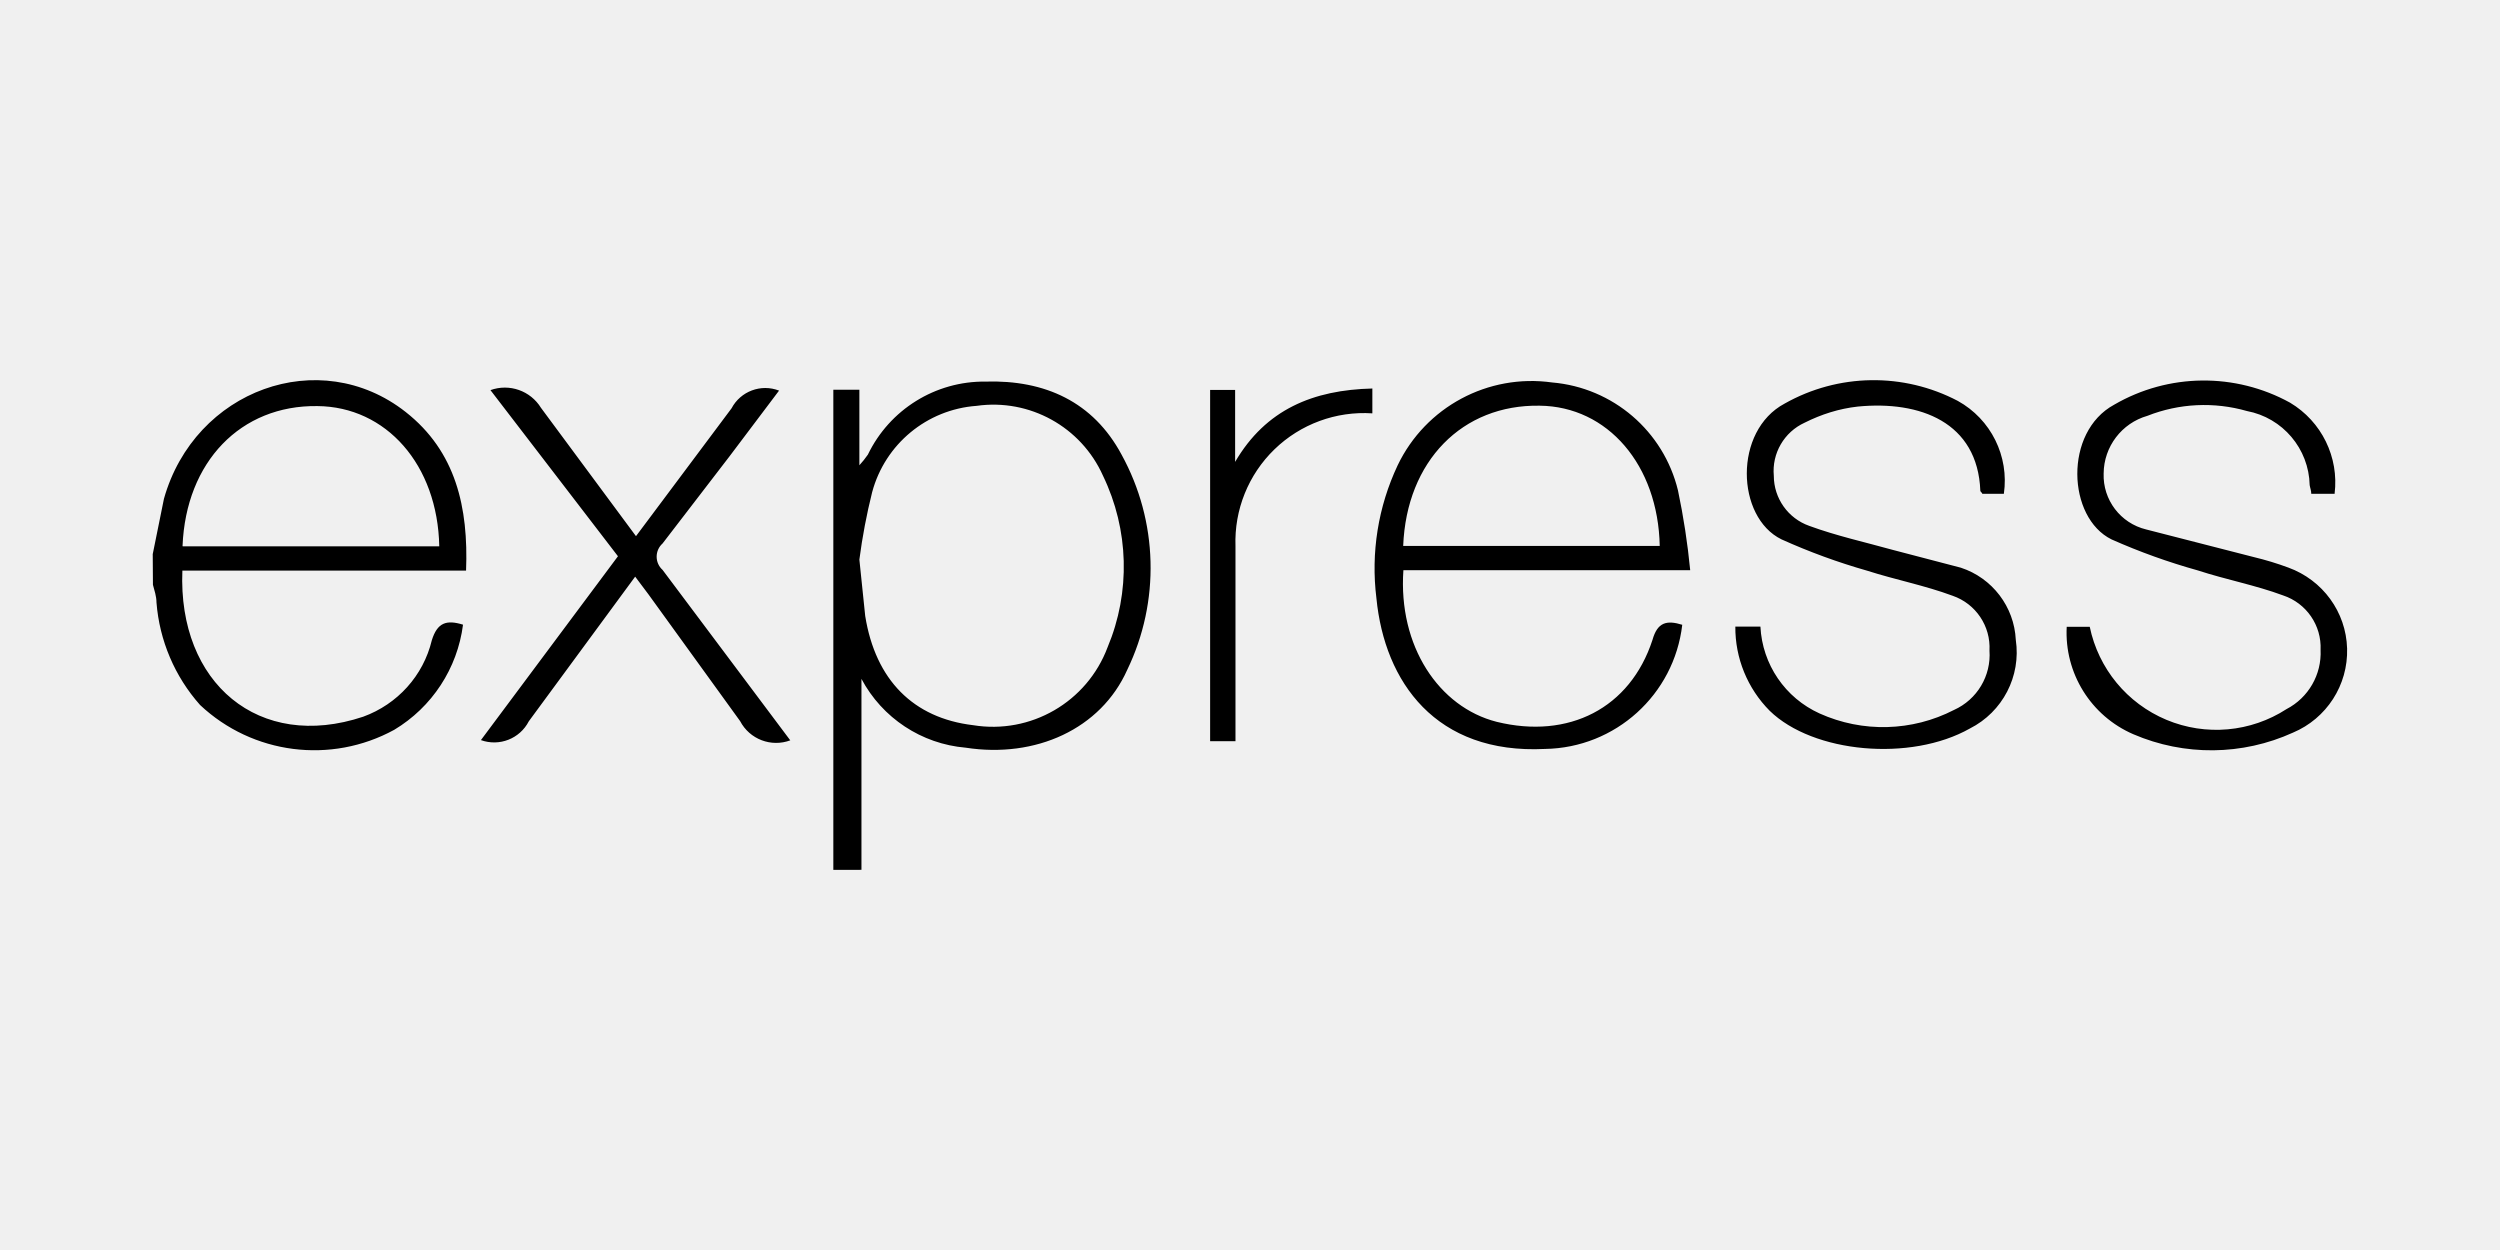
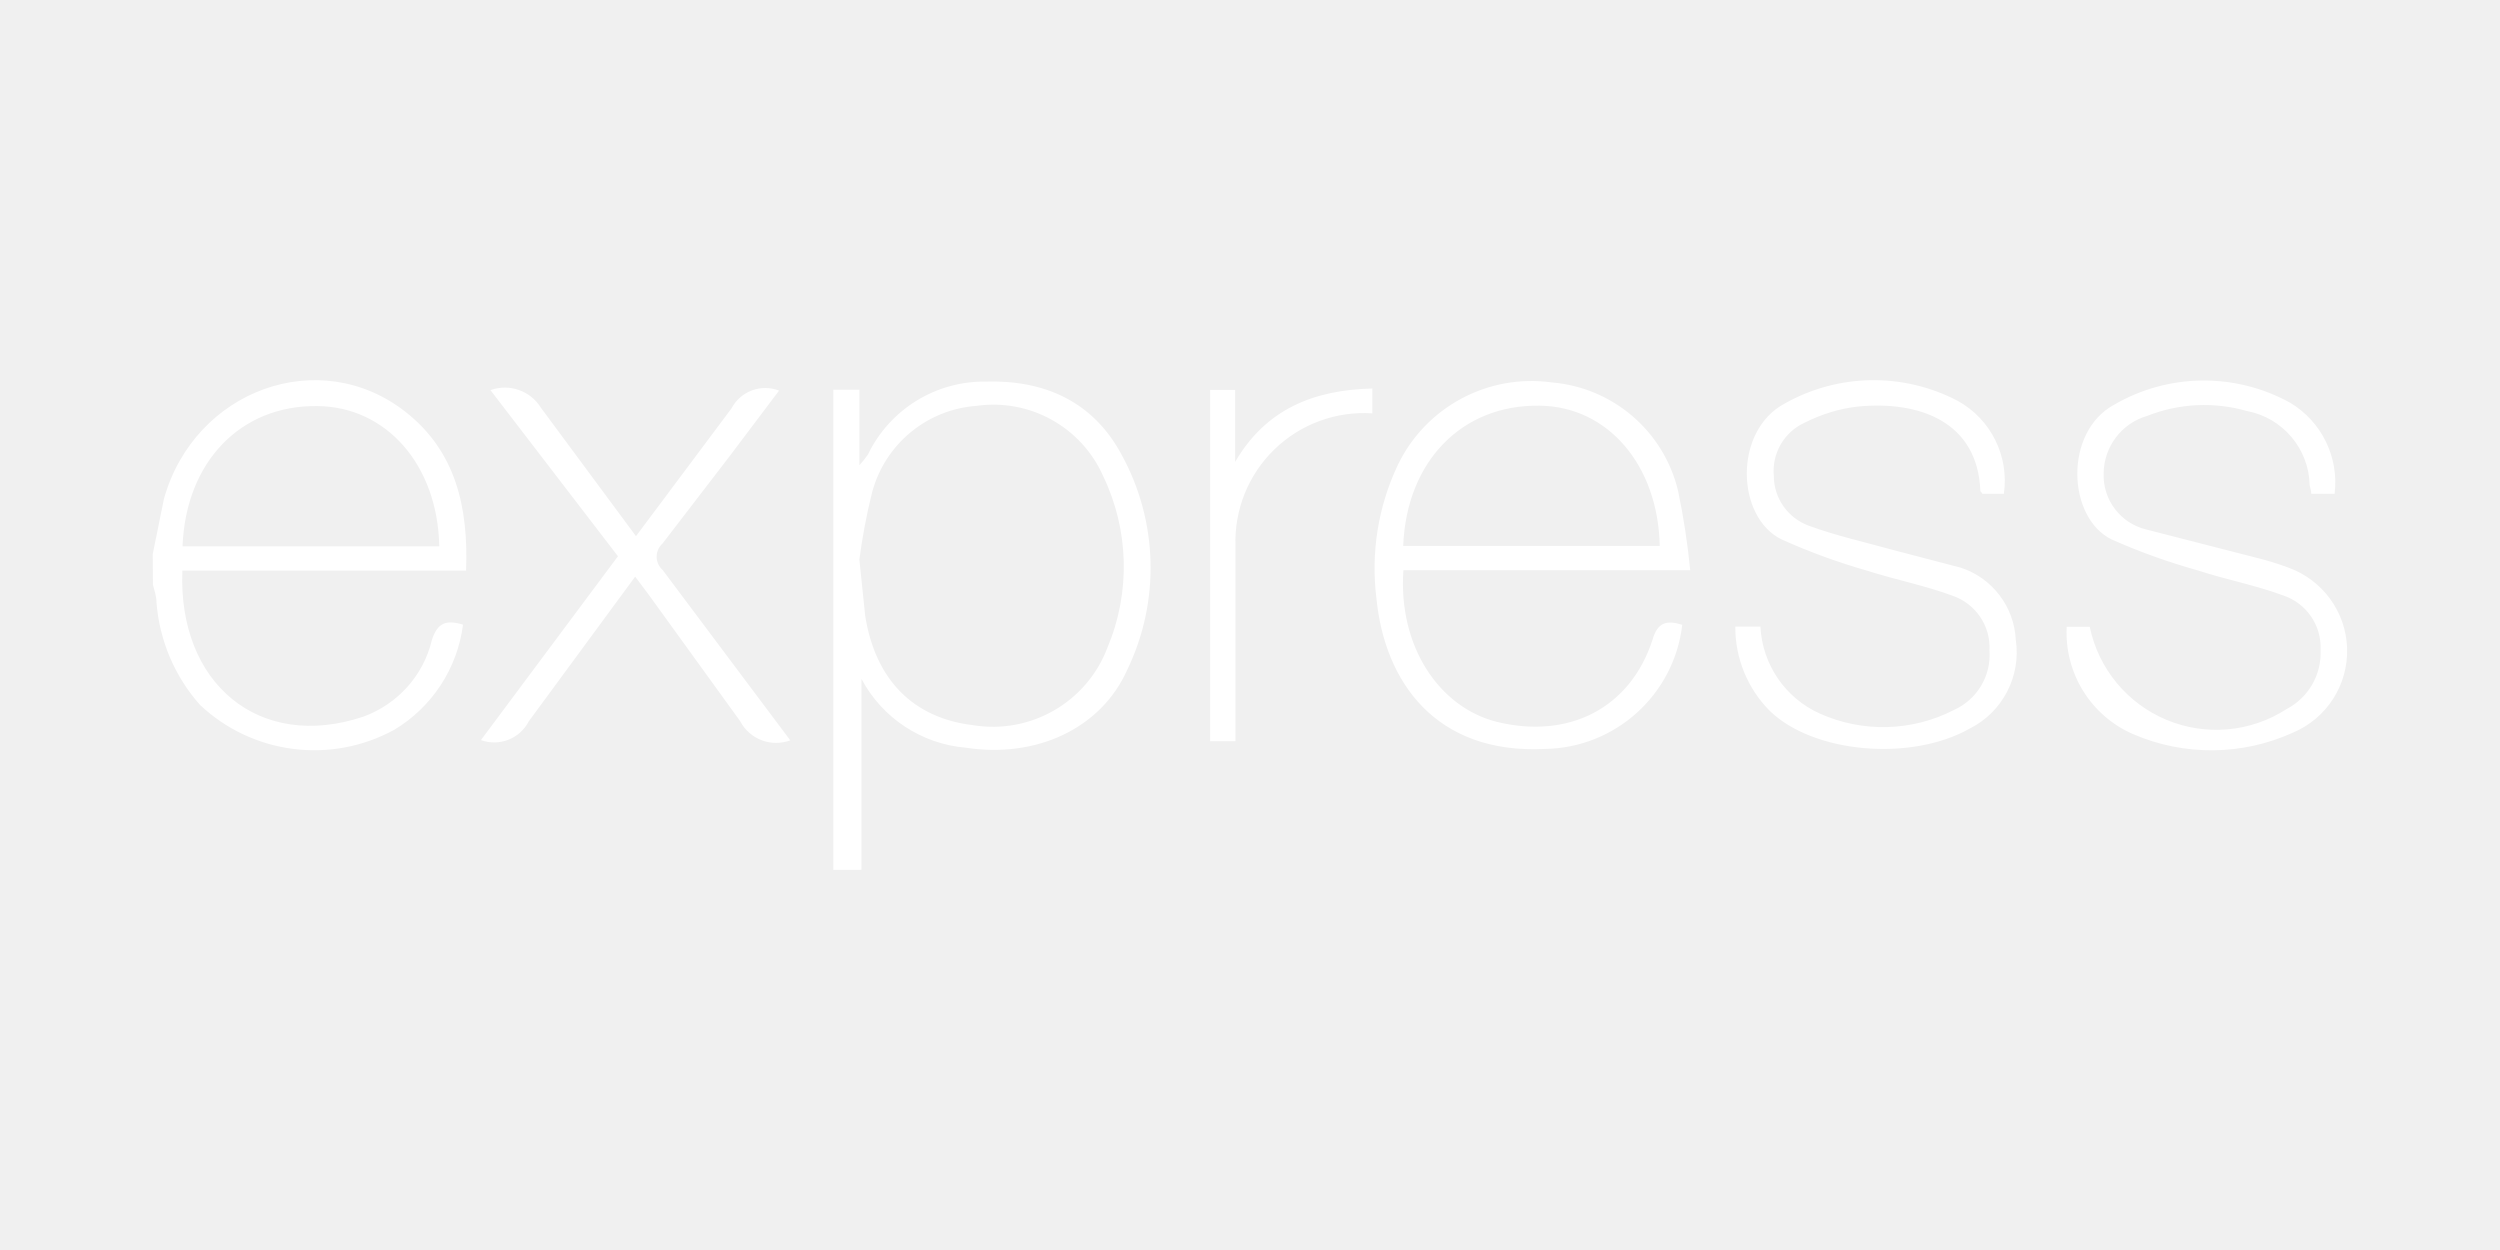
- <svg xmlns="http://www.w3.org/2000/svg" width="120" height="60">
+ <svg xmlns="http://www.w3.org/2000/svg" fill="#fff" width="120" height="60">
  <path d="M40 41.753V18.708h1.25v3.625a4.74 4.74 0 0 0 .408-.511c1.044-2.166 3.246-3.533 5.65-3.506 2.85-.085 5.166.97 6.527 3.506a11.27 11.27 0 0 1 .272 10.331c-1.268 2.842-4.4 4.255-7.753 3.736a6.27 6.27 0 0 1-5.004-3.302v9.165zm1.25-14.893l.28 2.706c.494 3.08 2.315 4.9 5.174 5.242a5.88 5.88 0 0 0 6.459-3.736c1.112-2.65 1.03-5.65-.22-8.238a5.76 5.76 0 0 0-6.068-3.353 5.61 5.61 0 0 0-5.012 4.144 28.62 28.62 0 0 0-.613 3.234zm39.498 3.132a6.74 6.74 0 0 1-6.587 5.957c-5.242.264-7.702-3.217-8.093-7.234a11.59 11.59 0 0 1 1.021-6.383 7.12 7.12 0 0 1 7.412-3.974 6.81 6.81 0 0 1 6.042 5.183 34.97 34.97 0 0 1 .587 3.83H67.363c-.255 3.642 1.702 6.57 4.476 7.276 3.455.85 6.408-.647 7.48-3.932.238-.843.672-.962 1.438-.723zm-13.395-3.787h12.314c-.077-3.88-2.493-6.7-5.77-6.732-3.7-.06-6.383 2.647-6.544 6.732zm15.94 3.872H84.5a4.84 4.84 0 0 0 2.842 4.17 7.43 7.43 0 0 0 6.451-.17 2.9 2.9 0 0 0 1.702-2.851 2.63 2.63 0 0 0-1.77-2.63c-1.328-.494-2.74-.766-4.093-1.2a30 30 0 0 1-4.119-1.506c-2.18-1.064-2.315-5.208.153-6.52a8.69 8.69 0 0 1 8.306-.128c1.594.88 2.475 2.657 2.213 4.46H95.15c0-.05-.094-.094-.094-.145-.128-3.3-2.902-4.332-5.88-4.042-.9.1-1.753.372-2.553.774a2.55 2.55 0 0 0-1.48 2.553 2.55 2.55 0 0 0 1.702 2.4c1.3.477 2.68.783 4.025 1.157l3.25.85a3.84 3.84 0 0 1 2.638 3.464c.26 1.745-.63 3.46-2.204 4.255-2.842 1.608-7.523 1.183-9.608-.85-1.067-1.073-1.662-2.53-1.65-4.042zm28.78-6.374h-1.132c0-.153-.06-.3-.077-.417a3.7 3.7 0 0 0-3.013-3.557 7.43 7.43 0 0 0-4.774.23 2.9 2.9 0 0 0-2.102 2.766 2.67 2.67 0 0 0 2.042 2.689l5.174 1.328a14.39 14.39 0 0 1 1.65.502c1.65.6 2.77 2.132 2.82 3.883a4.25 4.25 0 0 1-2.6 4.04 9.47 9.47 0 0 1-7.659.077 5.31 5.31 0 0 1-3.2-5.157h1.106c.416 2.005 1.793 3.675 3.682 4.465s4.046.596 5.764-.516a3.04 3.04 0 0 0 1.634-2.842 2.63 2.63 0 0 0-1.796-2.613c-1.328-.494-2.74-.757-4.093-1.2a30.15 30.15 0 0 1-4.144-1.489c-2.128-1.047-2.298-5.157.128-6.468a8.57 8.57 0 0 1 8.442-.094 4.45 4.45 0 0 1 2.136 4.366zm-74.13 11.83a1.95 1.95 0 0 1-2.417-.919l-4.4-6.085-.638-.85-5.106 6.944a1.87 1.87 0 0 1-2.298.902l6.578-8.825-6.12-7.974c.908-.328 1.92.028 2.425.85l4.56 6.16 4.587-6.136a1.83 1.83 0 0 1 2.281-.851L35.02 21.9l-3.217 4.187a.85.85 0 0 0 0 1.268l6.127 8.178zm27.93-16.892v1.2a6.17 6.17 0 0 0-6.57 6.374q0 4.204 0 8.408v.953h-1.217v-16.86h1.2v3.455c1.472-2.52 3.744-3.455 6.595-3.523zM7.333 26.59l.536-2.647c1.472-5.234 7.472-7.412 11.6-4.17 2.417 1.898 3.02 4.587 2.902 7.617H8.754c-.22 5.412 3.685 8.68 8.68 7.012 1.646-.6 2.885-1.968 3.293-3.668.264-.85.7-.996 1.498-.75a6.91 6.91 0 0 1-3.302 5.047 8 8 0 0 1-9.319-1.191c-1.216-1.367-1.95-3.095-2.093-4.92 0-.3-.1-.58-.17-.85q-.01-.757-.01-1.48zm1.438-.366h12.314c-.077-3.923-2.553-6.706-5.855-6.732-3.676-.05-6.306 2.672-6.468 6.715z" />
</svg>
